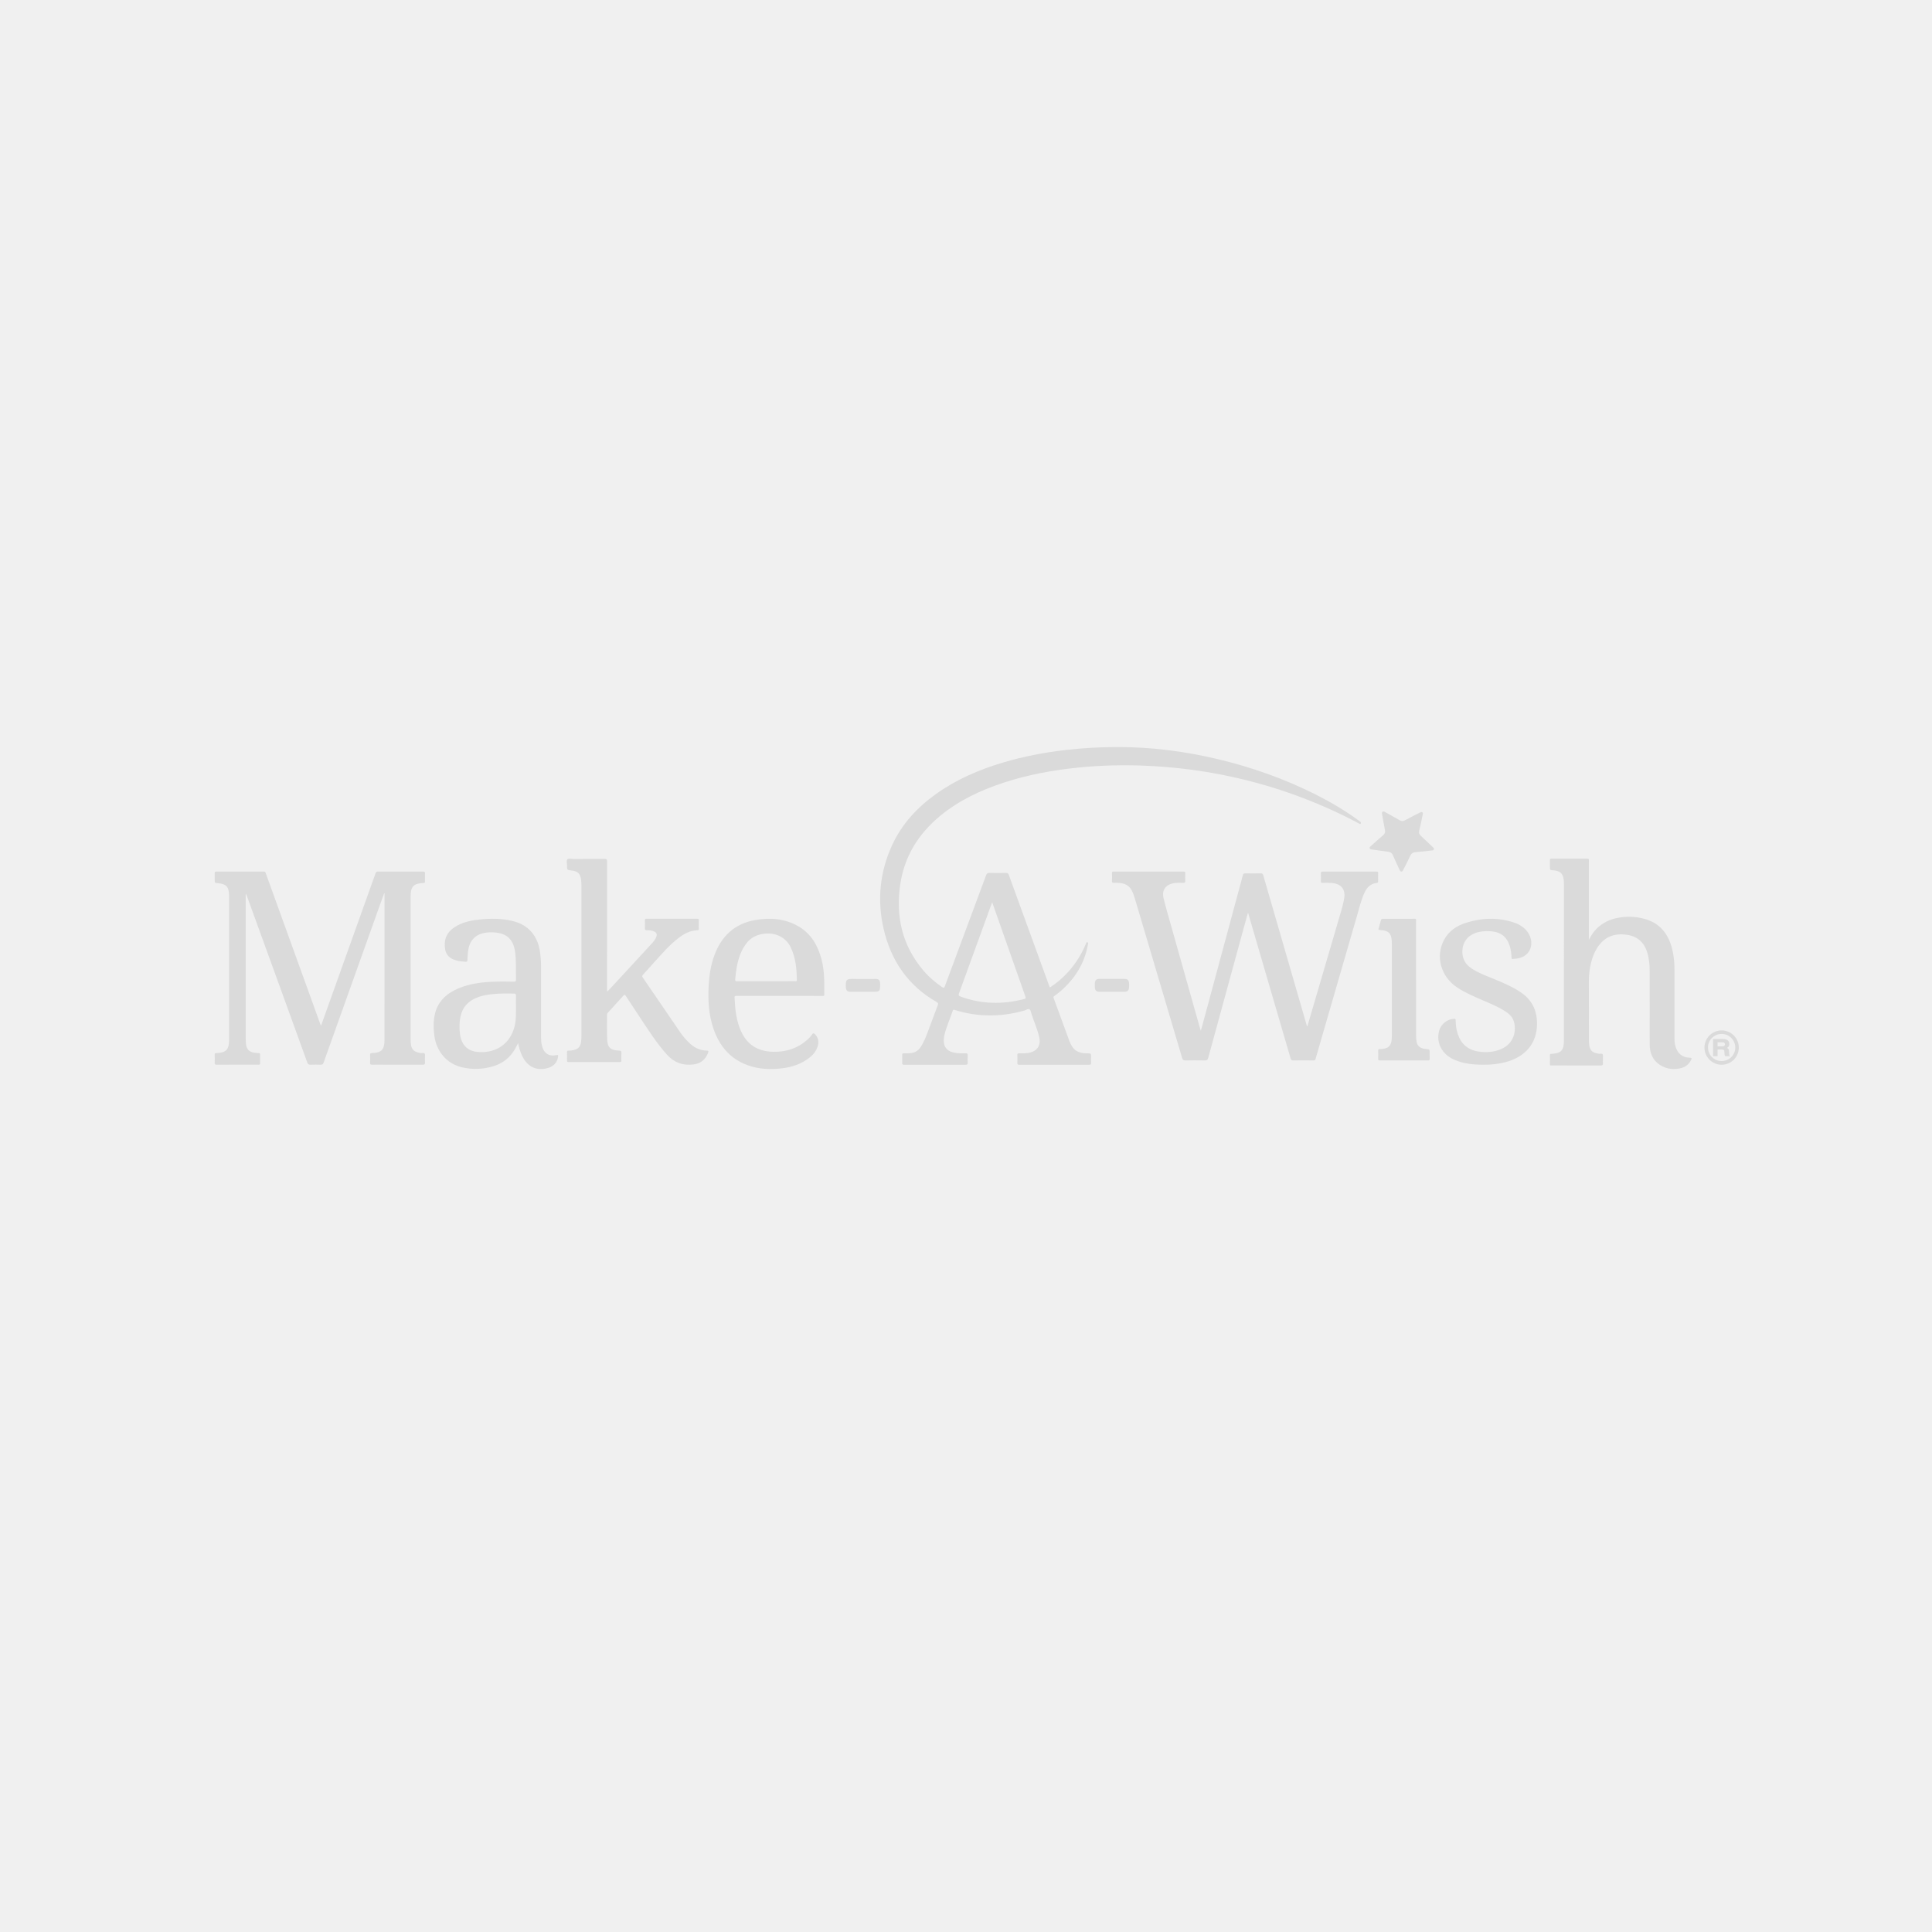
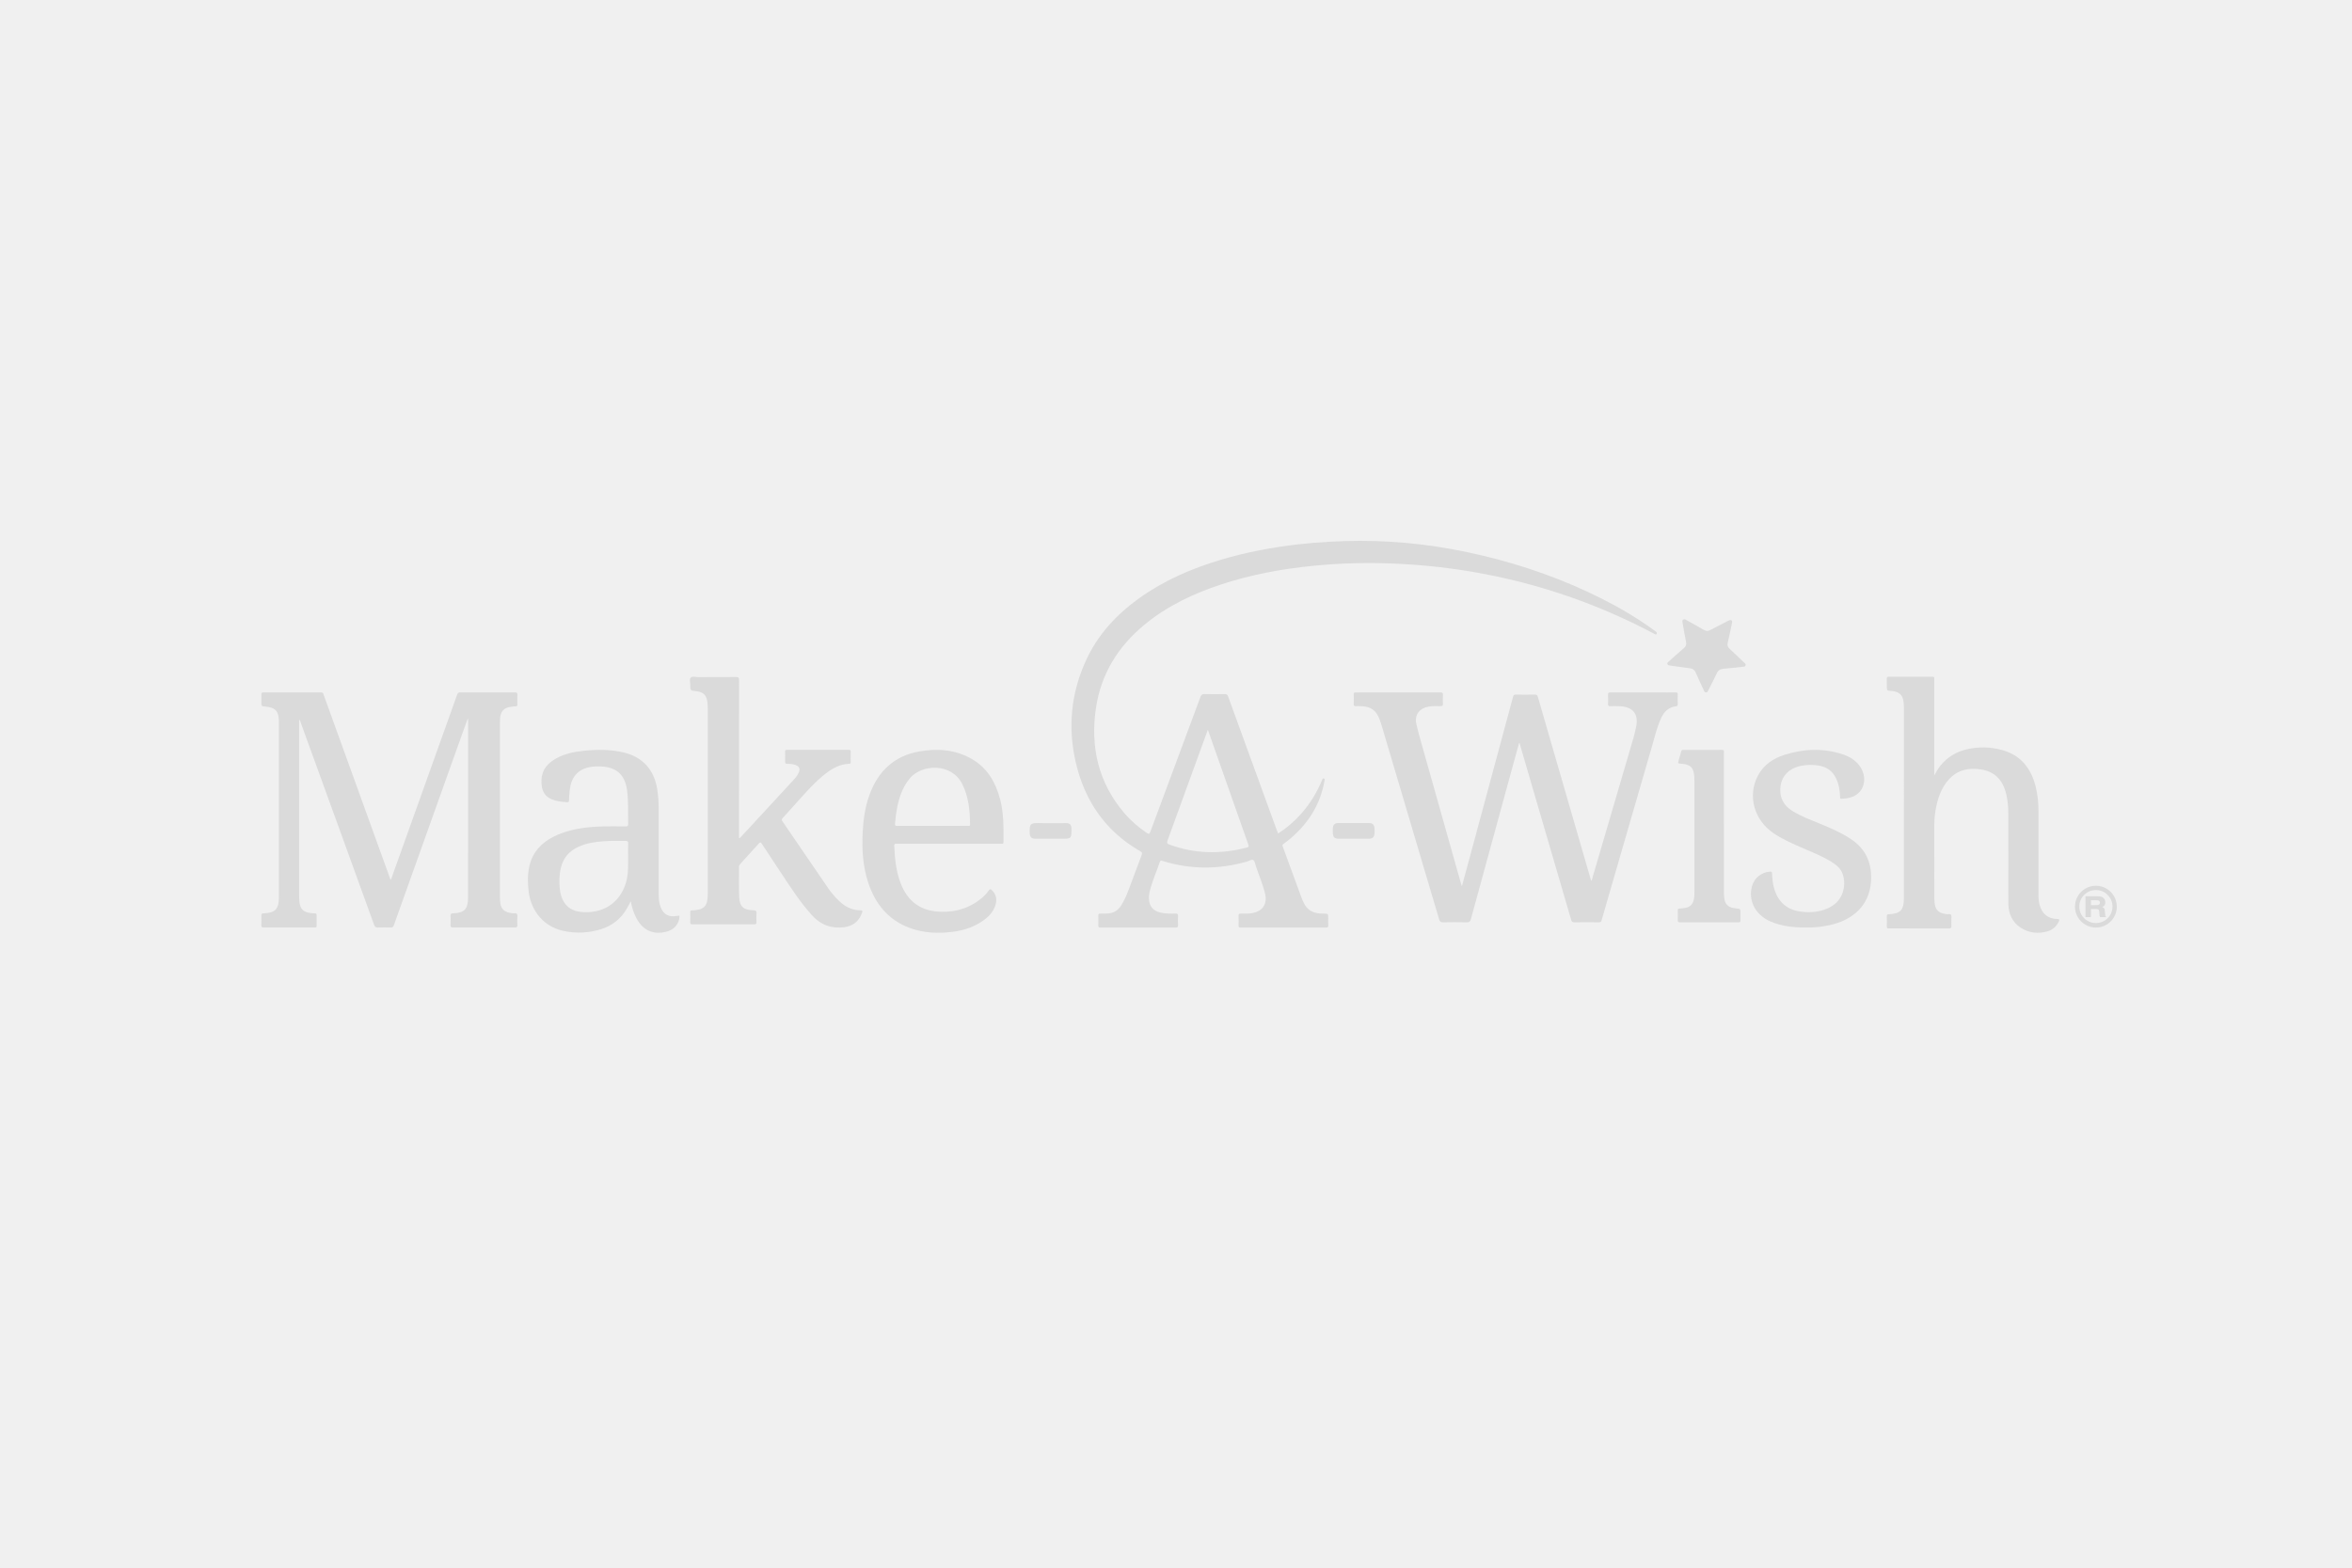
- <svg xmlns="http://www.w3.org/2000/svg" width="450px" height="450px" viewBox="0 0 450 450" version="1.1">
+ <svg xmlns="http://www.w3.org/2000/svg" width="450px" height="300px" viewBox="0 0 450 300" version="1.1">
  <defs />
  <g id="makeawish-logo" stroke="none" stroke-width="1" fill="none" fill-rule="evenodd">
-     <g transform="translate(50, 174)" fill="#DADADA" fill-rule="nonzero">
+     <g transform="translate(50, 103.5)" fill="#DADADA" fill-rule="nonzero">
      <path d="M188.537,58.693 C183.539,59.998 178.605,59.908 173.728,58.116 C173.303,57.96 173.208,57.809 173.375,57.354 C175.896,50.463 178.396,43.565 180.902,36.669 C180.954,36.522 181.011,36.377 181.095,36.15 C182.386,39.812 183.64,43.37 184.892,46.928 C186.204,50.653 187.507,54.38 188.829,58.1 C188.955,58.454 188.953,58.584 188.537,58.693 M204.133,73.593 C204.106,73.124 204.126,72.652 204.126,72.181 C204.126,71.348 204.126,71.348 203.272,71.335 C203.046,71.332 202.819,71.328 202.595,71.314 C201.161,71.229 200.07,70.609 199.445,69.272 C199.328,69.019 199.194,68.773 199.097,68.513 C197.869,65.166 196.649,61.815 195.414,58.47 C195.33,58.241 195.375,58.136 195.56,57.999 C196.05,57.637 196.54,57.274 197.001,56.876 C200.352,53.986 202.601,50.441 203.387,46.032 C203.421,45.838 203.561,45.57 203.296,45.48 C203.021,45.388 202.986,45.691 202.909,45.871 C201.936,48.186 200.639,50.299 198.98,52.183 C197.685,53.654 196.218,54.924 194.54,55.998 C194.466,55.819 194.402,55.678 194.348,55.533 C193.598,53.476 192.848,51.415 192.097,49.357 C189.721,42.836 187.342,36.316 184.976,29.791 C184.848,29.435 184.683,29.318 184.308,29.323 C183.022,29.35 181.733,29.355 180.446,29.32 C180.001,29.309 179.825,29.466 179.676,29.87 C176.49,38.467 173.281,47.056 170.098,55.653 C169.909,56.164 169.762,56.131 169.375,55.868 C167.816,54.8 166.385,53.586 165.155,52.15 C160.141,46.289 158.569,39.468 159.691,31.955 C160.665,25.431 163.932,20.208 168.969,16.046 C173.34,12.435 178.369,10.079 183.704,8.321 C189.39,6.449 195.241,5.376 201.184,4.781 C206.658,4.231 212.143,4.114 217.64,4.391 C222.697,4.647 227.718,5.205 232.702,6.099 C242.045,7.775 251.042,10.556 259.699,14.451 C261.999,15.484 264.256,16.598 266.483,17.778 C266.622,17.852 266.801,18.036 266.939,17.838 C267.086,17.628 266.945,17.449 266.752,17.322 C266.65,17.255 266.554,17.178 266.456,17.106 C263.289,14.79 259.923,12.803 256.422,11.043 C249.204,7.414 241.642,4.732 233.793,2.852 C226.019,0.988 218.146,-0.022 210.148,0 C206.252,0.011 202.367,0.22 198.493,0.658 C193.442,1.229 188.461,2.157 183.589,3.617 C178.015,5.286 172.719,7.562 167.961,10.974 C163.586,14.11 160.024,17.967 157.766,22.909 C154.917,29.139 154.281,35.649 155.802,42.304 C157.501,49.734 161.495,55.58 168.19,59.411 C168.517,59.597 168.569,59.753 168.437,60.099 C167.607,62.277 166.816,64.47 165.987,66.647 C165.572,67.735 165.127,68.813 164.492,69.801 C163.846,70.805 162.93,71.303 161.745,71.32 C161.344,71.324 160.943,71.352 160.545,71.33 C160.218,71.31 160.124,71.428 160.135,71.745 C160.157,72.354 160.167,72.966 160.133,73.575 C160.112,73.952 160.273,74 160.588,74 C165.373,73.993 170.158,73.993 174.941,74 C175.266,74 175.412,73.932 175.393,73.566 C175.361,72.973 175.361,72.378 175.393,71.788 C175.412,71.406 175.271,71.321 174.918,71.328 C173.91,71.348 172.9,71.367 171.912,71.104 C170.565,70.744 169.858,69.863 169.824,68.466 C169.814,68.066 169.836,67.664 169.926,67.272 C170.385,65.243 171.265,63.359 171.92,61.397 C172.026,61.08 172.192,61.178 172.402,61.243 C177.781,62.928 183.174,62.903 188.581,61.376 C188.992,61.261 189.472,60.872 189.79,61.088 C190.084,61.287 190.149,61.846 190.285,62.257 C190.868,64.024 191.628,65.734 192.048,67.552 C192.502,69.518 191.566,70.874 189.599,71.233 C188.872,71.363 188.143,71.335 187.416,71.328 C187.092,71.325 186.945,71.392 186.963,71.756 C186.994,72.366 186.988,72.978 186.965,73.588 C186.952,73.911 187.059,74 187.377,74 C192.822,73.993 198.269,73.993 203.714,74 C204.024,74 204.151,73.925 204.133,73.593" id="Fill-1" />
      <path d="M48.339,71.271 C48.035,71.306 47.711,71.221 47.404,71.153 C46.47,70.95 45.897,70.394 45.74,69.424 C45.673,69.005 45.645,68.586 45.645,68.164 C45.645,57.06 45.644,45.953 45.645,34.848 C45.645,34.566 45.648,34.284 45.672,34.006 C45.79,32.564 46.452,31.89 47.881,31.74 C48.142,31.714 48.404,31.665 48.664,31.669 C48.93,31.674 48.991,31.559 48.987,31.321 C48.976,30.706 48.963,30.091 48.991,29.477 C49.006,29.118 48.913,28.999 48.532,29 C45.042,29.015 41.553,29.015 38.062,29 C37.723,28.999 37.58,29.106 37.468,29.42 C33.892,39.438 30.306,49.452 26.721,59.466 C26.081,61.256 25.441,63.047 24.794,64.852 C24.612,64.703 24.597,64.515 24.538,64.354 C21.755,56.661 18.976,48.963 16.196,41.267 C14.773,37.327 13.347,33.39 11.922,29.45 C11.841,29.224 11.819,28.999 11.464,29 C7.764,29.014 4.062,29.011 0.363,29.004 C0.089,29.003 -0.005,29.084 0.005,29.362 C0.024,29.871 0.01,30.381 0.01,30.892 C0.01,31.636 0.01,31.636 0.733,31.704 C2.699,31.892 3.301,32.536 3.36,34.517 C3.361,34.588 3.36,34.658 3.36,34.729 C3.36,45.888 3.361,57.046 3.36,68.204 C3.358,70.483 2.666,71.207 0.404,71.281 C0.064,71.293 -0.007,71.399 0.003,71.707 C0.025,72.322 0.032,72.94 0.002,73.553 C-0.018,73.92 0.127,73.996 0.455,73.992 C1.436,73.975 2.418,73.986 3.4,73.986 C5.627,73.986 7.855,73.986 10.083,73.985 C10.315,73.985 10.591,74.063 10.58,73.652 C10.562,72.967 10.564,72.282 10.58,71.596 C10.585,71.32 10.45,71.295 10.226,71.285 C9.842,71.268 9.454,71.24 9.077,71.168 C8.245,71.009 7.622,70.582 7.398,69.707 C7.258,69.158 7.237,68.597 7.237,68.036 C7.237,56.947 7.237,45.858 7.237,34.77 L7.237,34.208 C7.45,34.402 7.476,34.616 7.544,34.802 C10.084,41.785 12.618,48.77 15.154,55.755 C17.293,61.65 19.437,67.544 21.563,73.444 C21.71,73.853 21.891,74.023 22.343,73.998 C23.129,73.956 23.92,73.963 24.708,73.996 C25.1,74.014 25.246,73.855 25.369,73.513 C29.819,61.034 34.28,48.56 38.74,36.084 C38.982,35.405 39.235,34.729 39.484,34.05 C39.509,34.059 39.533,34.066 39.558,34.074 L39.558,34.283 C39.558,45.6 39.562,56.916 39.555,68.232 C39.555,70.482 38.837,71.221 36.624,71.281 C36.254,71.291 36.191,71.417 36.203,71.739 C36.223,72.336 36.232,72.934 36.2,73.531 C36.179,73.918 36.331,74.005 36.684,73.993 C37.402,73.971 38.121,73.986 38.84,73.986 C42.049,73.986 45.259,73.978 48.468,73.996 C48.889,73.998 49.019,73.875 48.991,73.462 C48.958,72.973 48.951,72.477 48.991,71.989 C49.034,71.479 48.938,71.203 48.339,71.271" id="Fill-4" />
      <path d="M270.662,31.657 C270.944,31.626 271.002,31.509 270.997,31.259 C270.984,30.633 270.978,30.005 270.999,29.379 C271.01,29.069 270.894,28.994 270.607,29.006 C270.1,29.025 269.593,29.01 269.085,29.01 C265.448,29.01 261.812,29.018 258.175,29.001 C257.753,28.999 257.634,29.117 257.658,29.525 C257.692,30.099 257.682,30.675 257.661,31.25 C257.65,31.552 257.763,31.635 258.054,31.63 C258.7,31.617 259.349,31.608 259.995,31.649 C262.487,31.805 263.533,33.169 263.028,35.601 C262.877,36.332 262.713,37.063 262.503,37.78 C259.878,46.755 257.241,55.728 254.611,64.703 C254.575,64.822 254.558,64.949 254.425,65.044 C253.15,60.643 251.884,56.269 250.616,51.896 C248.49,44.567 246.36,37.239 244.248,29.904 C244.143,29.536 244.003,29.41 243.616,29.419 C242.427,29.445 241.238,29.441 240.049,29.42 C239.709,29.415 239.575,29.52 239.485,29.853 C236.721,40.127 233.947,50.398 231.173,60.668 C230.693,62.445 230.208,64.221 229.699,66.097 C229.595,65.771 229.515,65.548 229.451,65.32 C227.184,57.289 224.918,49.259 222.659,41.227 C222.089,39.202 221.486,37.185 221.001,35.141 C220.578,33.346 221.512,32.065 223.315,31.721 C224.081,31.576 224.851,31.623 225.617,31.634 C225.997,31.641 226.091,31.516 226.072,31.161 C226.044,30.622 226.034,30.078 226.075,29.542 C226.109,29.102 225.968,28.999 225.532,29 C220.216,29.017 214.901,29.01 209.585,29.01 C209.514,29.01 209.443,29.018 209.374,29.01 C209.113,28.979 208.995,29.066 209.002,29.354 C209.019,29.98 209.023,30.608 209.001,31.234 C208.988,31.577 209.135,31.642 209.438,31.63 C209.857,31.613 210.278,31.614 210.695,31.649 C211.864,31.744 212.864,32.152 213.497,33.216 C213.874,33.852 214.108,34.538 214.317,35.24 C217.995,47.638 221.677,60.036 225.345,72.437 C225.472,72.867 225.649,73.006 226.097,72.998 C227.6,72.969 229.104,72.966 230.608,72.999 C231.093,73.01 231.289,72.879 231.421,72.393 C234.14,62.395 236.879,52.4 239.616,42.407 C239.955,41.17 240.299,39.936 240.64,38.699 C240.672,38.706 240.703,38.713 240.735,38.721 C241.517,41.406 242.299,44.094 243.083,46.779 C245.595,55.373 248.11,63.962 250.616,72.557 C250.709,72.878 250.838,72.999 251.184,72.997 C252.757,72.977 254.332,72.98 255.905,72.995 C256.227,72.998 256.352,72.894 256.439,72.582 C256.908,70.891 257.409,69.208 257.897,67.522 C260.61,58.154 263.32,48.785 266.04,39.422 C266.578,37.57 267.003,35.681 267.817,33.918 C268.386,32.687 269.247,31.82 270.662,31.657" id="Fill-6" />
      <path d="M340.24,69.69 C340.081,69.112 340.017,68.516 340.017,67.91 C340.022,62.535 340.023,57.16 340.017,51.786 C340.016,50.209 339.872,48.645 339.498,47.112 C338.616,43.488 336.578,40.968 332.982,40.007 C330.796,39.424 328.579,39.369 326.37,39.876 C324.358,40.336 322.635,41.325 321.294,42.973 C320.849,43.523 320.492,44.134 320.072,44.894 L320.072,44.168 L320.072,26.717 C320.072,26.593 320.063,26.469 320.074,26.346 C320.097,26.105 320.019,26.001 319.764,26.001 C316.953,26.008 314.145,26.01 311.333,26 C311.041,26 310.998,26.135 311.003,26.386 C311.015,26.879 311.007,27.375 311.007,27.871 C311.007,28.66 311.007,28.66 311.778,28.714 C313.291,28.821 314.011,29.416 314.195,30.73 C314.245,31.096 314.265,31.469 314.265,31.839 C314.27,44.004 314.271,56.167 314.268,68.331 C314.268,70.657 313.62,71.354 311.355,71.459 C311.098,71.47 310.992,71.522 311,71.811 C311.021,72.465 311.019,73.118 311.002,73.773 C310.994,74.067 311.077,74.208 311.376,74.165 C311.426,74.159 311.478,74.163 311.529,74.163 C315.297,74.163 319.068,74.159 322.836,74.173 C323.234,74.175 323.393,74.074 323.352,73.644 C323.318,73.278 323.351,72.904 323.344,72.532 C323.339,72.2 323.43,71.794 323.278,71.554 C323.129,71.317 322.705,71.498 322.408,71.432 C322.174,71.382 321.936,71.347 321.702,71.291 C320.839,71.084 320.35,70.507 320.195,69.621 C320.138,69.293 320.094,68.957 320.093,68.621 C320.082,63.919 320.071,59.216 320.076,54.514 C320.078,53.079 320.24,51.66 320.584,50.265 C320.876,49.079 321.289,47.941 321.932,46.909 C323.669,44.126 325.985,43.346 328.845,43.719 C331.612,44.081 333.216,45.764 333.856,48.512 C334.129,49.688 334.238,50.883 334.24,52.083 C334.25,57.83 334.235,63.577 334.25,69.321 C334.255,71.326 334.984,72.998 336.672,74.069 C338.234,75.06 339.962,75.221 341.722,74.736 C342.686,74.468 343.405,73.83 343.877,72.901 C344.067,72.525 344.086,72.369 343.579,72.361 C341.876,72.334 340.705,71.382 340.24,69.69" id="Fill-8" />
      <path d="M114.633,70.704 C113.061,70.693 111.749,70.05 110.627,68.992 C109.809,68.221 109.078,67.379 108.446,66.457 C105.537,62.205 102.635,57.947 99.721,53.699 C99.544,53.44 99.529,53.282 99.755,53.037 C100.67,52.052 101.555,51.043 102.455,50.045 C104.221,48.09 105.94,46.09 108.05,44.473 C109.35,43.478 110.754,42.727 112.446,42.667 C112.711,42.658 112.762,42.542 112.758,42.312 C112.747,41.654 112.74,40.994 112.761,40.336 C112.771,40.045 112.653,39.996 112.394,39.996 C108.455,40.003 104.515,40.004 100.576,39.994 C100.251,39.994 100.202,40.122 100.209,40.395 C100.225,41.002 100.233,41.609 100.208,42.216 C100.193,42.55 100.29,42.678 100.645,42.67 C101.189,42.656 101.731,42.707 102.249,42.908 C102.917,43.167 103.116,43.61 102.844,44.274 C102.625,44.81 102.275,45.266 101.882,45.691 C99.138,48.666 96.396,51.643 93.65,54.617 C92.946,55.38 92.233,56.137 91.525,56.895 C91.48,56.877 91.437,56.859 91.393,56.843 L91.393,56.175 C91.393,46.337 91.391,36.498 91.403,26.66 C91.405,26.193 91.294,26.049 90.799,26.054 C88.39,26.082 85.981,26.06 83.572,26.072 C83.087,26.074 82.452,25.856 82.155,26.169 C81.862,26.476 82.075,27.094 82.07,27.577 C82.057,28.643 82.066,28.643 83.163,28.763 C84.55,28.915 85.181,29.513 85.341,30.858 C85.394,31.287 85.422,31.722 85.422,32.155 C85.426,43.848 85.426,55.543 85.426,67.238 C85.426,67.76 85.398,68.278 85.321,68.794 C85.182,69.708 84.699,70.319 83.763,70.543 C83.335,70.645 82.901,70.723 82.462,70.71 C82.183,70.7 82.046,70.754 82.059,71.074 C82.084,71.714 82.081,72.359 82.059,73 C82.049,73.308 82.172,73.38 82.459,73.38 C86.415,73.373 90.371,73.372 94.328,73.383 C94.667,73.383 94.747,73.268 94.734,72.96 C94.712,72.405 94.694,71.847 94.738,71.296 C94.778,70.817 94.614,70.711 94.14,70.697 C92.214,70.645 91.494,69.983 91.423,68.082 C91.353,66.176 91.4,64.265 91.391,62.358 C91.389,62.15 91.474,62.004 91.611,61.853 C92.801,60.553 93.988,59.253 95.163,57.94 C95.397,57.675 95.525,57.611 95.753,57.96 C96.906,59.741 98.082,61.51 99.257,63.279 C101.161,66.148 103.013,69.051 105.336,71.633 C107.018,73.501 109.05,74.236 111.503,73.935 C113.209,73.723 114.364,72.788 114.934,71.174 C115.033,70.896 115.079,70.707 114.633,70.704" id="Fill-10" />
      <path d="M69.908,64.853 C68.964,68.889 65.859,71.238 61.692,71.051 C60.15,70.983 58.778,70.539 57.897,69.12 C57.44,68.383 57.213,67.559 57.115,66.698 C56.955,65.294 56.988,63.903 57.324,62.524 C57.788,60.617 58.949,59.326 60.685,58.537 C62.197,57.85 63.805,57.605 65.439,57.489 C66.862,57.391 68.287,57.382 69.713,57.418 C70.061,57.427 70.192,57.503 70.181,57.882 C70.155,58.776 70.173,59.669 70.173,60.564 C70.163,61.998 70.238,63.438 69.908,64.853 M79.613,71.758 C77.839,72.134 76.646,71.323 76.218,69.513 C76.07,68.895 76.021,68.269 76.023,67.636 C76.024,62.164 76.025,56.692 76.021,51.219 C76.02,49.957 75.933,48.702 75.731,47.453 C75.138,43.798 72.95,41.384 69.419,40.52 C66.844,39.891 64.239,39.907 61.628,40.178 C59.841,40.362 58.09,40.727 56.487,41.597 C54.848,42.485 53.675,43.738 53.598,45.753 C53.516,47.897 54.256,49.179 56.326,49.716 C57.03,49.899 57.745,49.964 58.467,50.013 C58.808,50.036 58.857,49.907 58.868,49.602 C58.891,48.939 58.938,48.274 59.014,47.613 C59.29,45.225 60.56,43.762 62.745,43.312 C63.61,43.136 64.492,43.122 65.367,43.198 C68.104,43.438 69.587,44.904 69.971,47.685 C70.267,49.833 70.13,51.992 70.182,54.146 C70.193,54.577 70.053,54.66 69.665,54.653 C67.19,54.615 64.713,54.568 62.246,54.857 C60.015,55.12 57.849,55.622 55.825,56.657 C53.526,57.834 51.906,59.589 51.296,62.195 C50.909,63.853 50.943,65.528 51.162,67.207 C51.658,70.996 54.154,73.831 57.725,74.625 C60.159,75.168 62.577,75.057 64.958,74.325 C67.158,73.647 68.857,72.301 69.998,70.251 C70.209,69.872 70.406,69.485 70.682,68.966 C70.889,70.066 71.173,70.979 71.58,71.851 C72.816,74.503 74.983,75.53 77.683,74.741 C78.978,74.364 79.837,73.376 79.98,72.13 C80.017,71.81 80.051,71.665 79.613,71.758" id="Fill-12" />
      <path d="M135.159,54.533 C133.075,54.539 130.992,54.537 128.908,54.537 L128.383,54.537 C126.143,54.537 123.901,54.529 121.661,54.546 C121.283,54.548 121.213,54.45 121.245,54.075 C121.409,52.184 121.681,50.317 122.334,48.525 C122.755,47.364 123.339,46.305 124.152,45.357 C126.392,42.753 132.078,42.404 134.142,46.605 C135.333,49.033 135.574,51.631 135.599,54.276 C135.603,54.645 135.339,54.533 135.159,54.533 M136.001,41.781 C132.875,39.954 129.467,39.692 125.987,40.281 C121.138,41.099 118.027,44.026 116.363,48.585 C115.514,50.909 115.175,53.333 115.052,55.794 C114.886,59.09 115.082,62.348 116.146,65.503 C117.512,69.551 119.991,72.584 124.091,74.088 C126.732,75.055 129.467,75.165 132.221,74.824 C134.453,74.547 136.552,73.847 138.377,72.475 C139.318,71.768 140.066,70.899 140.438,69.755 C140.786,68.684 140.633,67.714 139.826,66.89 C139.584,66.642 139.373,66.558 139.138,66.944 C138.863,67.391 138.494,67.772 138.101,68.124 C135.789,70.185 133.068,71.068 129.999,70.98 C126.518,70.883 123.994,69.336 122.563,66.11 C121.47,63.645 121.22,61.018 121.093,58.365 C121.069,57.892 121.355,57.965 121.629,57.965 L131.556,57.965 L138.017,57.965 C139.208,57.965 140.398,57.965 141.589,57.967 C141.804,57.967 141.996,57.996 141.997,57.661 C142.001,54.909 142.064,52.15 141.351,49.457 C140.502,46.245 138.949,43.505 136.001,41.781" id="Fill-14" />
      <path d="M304.06,57.019 C302.208,55.805 300.177,54.938 298.132,54.093 C296.351,53.356 294.53,52.699 292.894,51.662 C291.294,50.649 290.524,49.259 290.618,47.39 C290.715,45.496 291.747,44.024 293.577,43.341 C294.721,42.915 295.917,42.827 297.124,42.901 C299.545,43.052 300.947,44.143 301.659,46.38 C301.931,47.236 302.01,48.118 302.066,49.004 C302.076,49.162 302.006,49.381 302.296,49.366 C303.629,49.294 304.901,49.055 305.826,48.006 C306.857,46.837 306.954,44.993 306.073,43.489 C305.25,42.086 303.925,41.281 302.401,40.797 C298.733,39.636 295.057,39.792 291.426,40.949 C289.247,41.643 287.443,42.861 286.359,44.89 C284.284,48.767 285.595,53.505 289.448,56.034 C291.251,57.217 293.236,58.071 295.217,58.928 C296.957,59.68 298.719,60.385 300.332,61.382 C301.295,61.976 302.182,62.666 302.554,63.769 C303.294,65.969 302.71,69.102 299.528,70.398 C297.87,71.072 296.138,71.187 294.384,70.929 C291.905,70.562 290.321,69.157 289.55,66.875 C289.197,65.829 289.075,64.743 289.047,63.65 C289.04,63.349 288.951,63.286 288.654,63.303 C287.058,63.387 285.645,64.506 285.213,66.053 C284.431,68.846 285.844,71.568 288.739,72.834 C290.879,73.766 293.152,73.986 295.462,73.997 C296.365,74.012 297.265,73.966 298.16,73.859 C298.754,73.787 299.347,73.686 299.934,73.564 C304.647,72.586 307.648,69.644 307.966,65.281 C308.217,61.829 307.099,59.011 304.06,57.019" id="Fill-16" />
      <path d="M282.21,70.345 C281.996,70.322 281.78,70.292 281.568,70.247 C280.687,70.056 280.104,69.552 279.938,68.604 C279.854,68.128 279.832,67.651 279.832,67.171 C279.829,62.869 279.83,58.566 279.83,54.264 C279.83,49.686 279.83,45.109 279.829,40.533 C279.829,40.276 279.924,39.996 279.466,40 C276.998,40.022 274.529,40.014 272.061,40.005 C271.82,40.005 271.709,40.076 271.648,40.328 C271.514,40.875 271.338,41.411 271.185,41.952 C270.999,42.601 271.002,42.6 271.68,42.654 C271.911,42.672 272.146,42.691 272.373,42.738 C273.465,42.971 273.909,43.451 274.102,44.575 C274.181,45.034 274.183,45.494 274.183,45.957 C274.185,53.02 274.185,60.082 274.183,67.144 C274.183,67.471 274.183,67.797 274.151,68.121 C274.03,69.389 273.539,70.014 272.474,70.237 C272.116,70.312 271.747,70.349 271.382,70.356 C271.116,70.361 270.99,70.411 271.001,70.722 C271.023,71.355 271.02,71.991 271.002,72.625 C270.994,72.924 271.109,72.999 271.383,72.999 C275.137,72.992 278.889,72.99 282.642,73 C282.941,73 283.01,72.884 282.999,72.607 C282.982,72.144 282.995,71.682 282.995,71.219 C282.995,70.426 282.995,70.429 282.21,70.345" id="Fill-18" />
      <path d="M283.719,23.305 C282.786,22.414 281.854,21.521 280.906,20.645 C280.56,20.325 280.445,19.999 280.557,19.527 C280.868,18.22 281.127,16.901 281.414,15.547 C281.441,15.18 281.162,15.037 280.73,15.257 C279.558,15.855 278.385,16.448 277.227,17.068 C276.804,17.296 276.447,17.299 276.026,17.055 C274.907,16.404 273.768,15.783 272.635,15.153 C272.449,15.049 272.257,14.922 272.037,15.062 C271.808,15.209 271.884,15.433 271.919,15.636 C272.132,16.855 272.317,18.081 272.578,19.291 C272.699,19.85 272.552,20.211 272.125,20.57 C271.152,21.394 270.21,22.251 269.261,23.099 C269.121,23.225 268.937,23.354 269.021,23.581 C269.098,23.791 269.29,23.827 269.497,23.854 C270.736,24.021 271.97,24.22 273.212,24.364 C273.824,24.435 274.217,24.668 274.458,25.25 C274.93,26.379 275.468,27.481 275.981,28.592 C276.068,28.781 276.127,28.994 276.409,29 C276.691,29.005 276.75,28.785 276.842,28.603 C277.387,27.525 277.959,26.458 278.46,25.36 C278.739,24.75 279.163,24.517 279.82,24.468 C281.03,24.377 282.238,24.23 283.447,24.096 C283.648,24.073 283.891,24.096 283.979,23.832 C284.065,23.574 283.867,23.447 283.719,23.305" id="Fill-20" />
      <path d="M212.981,55.028 C212.916,54.305 212.625,54.006 211.983,54.004 C210.978,53.998 209.974,54.002 208.97,54.002 C207.964,54.002 206.96,53.996 205.957,54.004 C205.337,54.009 205.022,54.373 205.003,55.074 C204.997,55.295 205.001,55.515 205.003,55.734 C205.006,56.674 205.285,56.999 206.102,56.999 C208.023,57 209.943,57 211.865,56.999 C212.682,56.999 212.966,56.685 212.995,55.746 C213.002,55.509 213.004,55.266 212.981,55.028" id="Fill-22" />
      <path d="M148.028,56.997 C149.021,57.002 150.011,56.999 151.002,56.999 L153.392,56.999 C154.942,56.999 155.008,56.925 154.999,55.191 C154.997,54.322 154.727,54.016 153.945,54.016 C152.174,54.013 150.404,54.057 148.635,54.004 C147.015,53.955 146.969,54.398 147.008,55.882 C147.029,56.647 147.335,56.994 148.028,56.997" id="Fill-24" />
      <path d="M353.752,71.574 C353.47,72.056 353.082,72.439 352.588,72.719 C352.094,73 351.565,73.141 351,73.141 C350.432,73.141 349.901,73 349.407,72.716 C348.913,72.434 348.526,72.051 348.245,71.564 C347.966,71.08 347.825,70.555 347.825,69.99 C347.825,69.117 348.136,68.372 348.758,67.754 C349.379,67.137 350.13,66.827 351.011,66.827 C351.885,66.827 352.63,67.139 353.248,67.757 C353.866,68.376 354.175,69.129 354.175,70.015 C354.175,70.57 354.034,71.09 353.752,71.574 M354.465,68.001 C354.109,67.383 353.621,66.894 353.004,66.538 C352.385,66.18 351.717,66 351,66 C350.283,66 349.615,66.18 348.997,66.538 C348.379,66.894 347.892,67.383 347.535,68.001 C347.179,68.618 347,69.285 347,70.001 C347,70.719 347.179,71.386 347.535,72.002 C347.892,72.618 348.381,73.105 349,73.464 C349.619,73.82 350.286,74 351,74 C351.717,74 352.385,73.82 353.004,73.464 C353.621,73.105 354.109,72.618 354.465,72.002 C354.822,71.386 355,70.72 355,70.006 C355,69.287 354.822,68.618 354.465,68.001" id="Fill-26" />
      <path d="M351.605,69.601 C351.496,69.677 351.271,69.717 350.931,69.717 L350.052,69.717 L350.052,68.768 L350.937,68.768 C351.275,68.768 351.5,68.802 351.608,68.875 C351.716,68.946 351.771,69.066 351.771,69.234 C351.771,69.403 351.715,69.525 351.605,69.601 M352.719,70.903 C352.705,70.642 352.663,70.46 352.599,70.357 C352.536,70.254 352.415,70.161 352.239,70.078 C352.457,69.948 352.604,69.815 352.682,69.679 C352.761,69.545 352.798,69.371 352.798,69.158 C352.798,68.907 352.735,68.692 352.608,68.515 C352.48,68.336 352.311,68.206 352.102,68.123 C351.893,68.041 351.566,68 351.12,68 L349,68 L349,72 L350.052,72 L350.052,70.451 L350.903,70.451 C351.161,70.451 351.336,70.471 351.419,70.512 C351.506,70.554 351.566,70.615 351.599,70.698 C351.634,70.78 351.657,70.998 351.669,71.352 C351.671,71.53 351.682,71.655 351.696,71.728 C351.712,71.802 351.748,71.892 351.8,72 L353,72 C352.889,71.927 352.821,71.85 352.795,71.769 C352.772,71.687 352.745,71.398 352.719,70.903" id="Fill-28" />
    </g>
-     <rect id="Rectangle" fill-opacity="0" fill="#FFFFFF" x="0" y="0" width="450" height="450" />
+     <rect id="Rectangle" fill-opacity="0" fill="#FFFFFF" x="0" y="0" width="450" height="300" />
  </g>
</svg>
